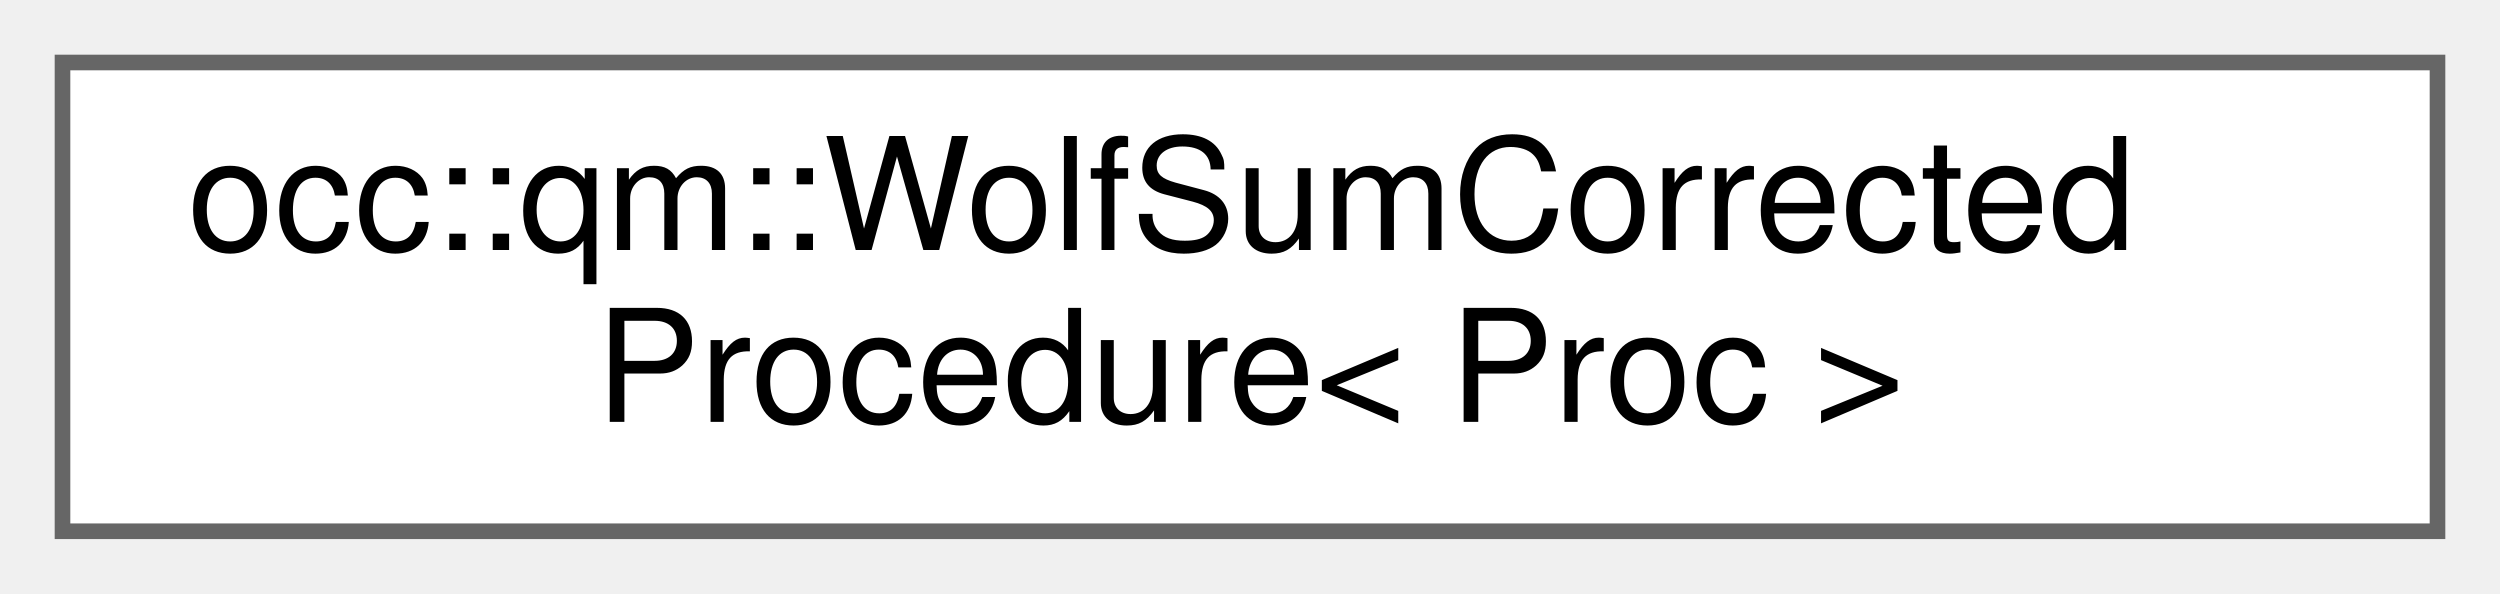
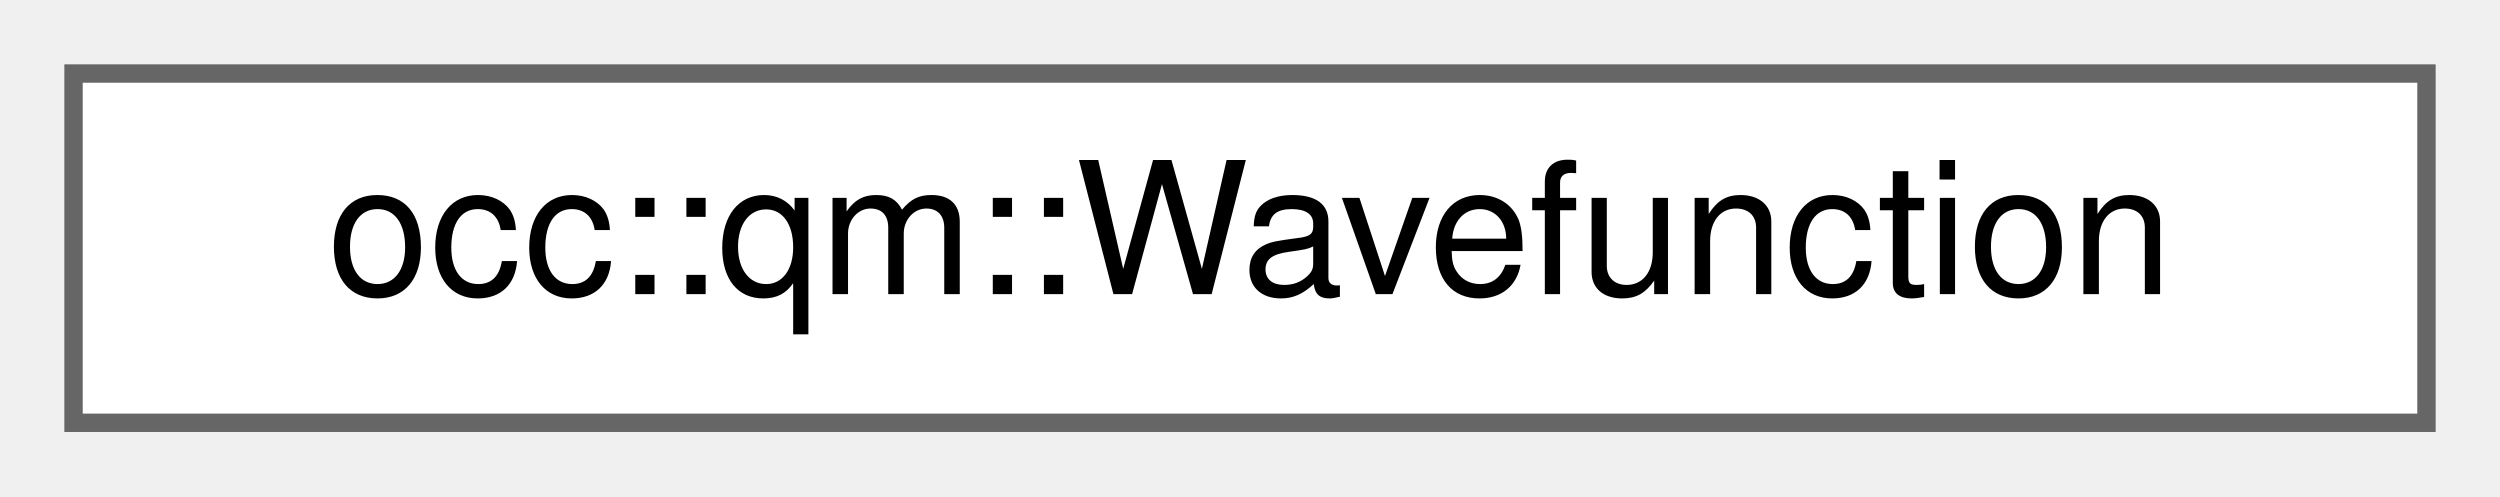
- <svg xmlns="http://www.w3.org/2000/svg" xmlns:xlink="http://www.w3.org/1999/xlink" width="160pt" height="38pt" viewBox="0.00 0.00 160.00 38.00">
-   <g id="graph0" class="graph" transform="scale(1 1) rotate(0) translate(4 34)">
+ <svg xmlns="http://www.w3.org/2000/svg" xmlns:xlink="http://www.w3.org/1999/xlink" width="136pt" height="27pt" viewBox="0.00 0.00 136.00 27.00">
+   <g id="graph0" class="graph" transform="scale(1 1) rotate(0) translate(4 23)">
    <g id="Node000000" class="node">
      <g id="a_Node000000">
-         <a xlink:href="classocc_1_1qm_1_1WolfSumCorrectedProcedure.html" target="_top" xlink:title=" ">
-           <polygon fill="white" stroke="#666666" points="152,-30 0,-30 0,0 152,0 152,-30" />
-           <text text-anchor="start" x="8" y="-18" font-family="Helvetica,sans-Serif" font-size="10.00">occ::qm::WolfSumCorrected</text>
-           <text text-anchor="middle" x="76" y="-7" font-family="Helvetica,sans-Serif" font-size="10.00">Procedure&lt; Proc &gt;</text>
+         <a xlink:href="structocc_1_1qm_1_1Wavefunction.html" target="_top" xlink:title=" ">
+           <polygon fill="white" stroke="#666666" points="128,-19 0,-19 0,0 128,0 128,-19" />
+           <text text-anchor="middle" x="64" y="-7" font-family="Helvetica,sans-Serif" font-size="10.00">occ::qm::Wavefunction</text>
        </a>
      </g>
    </g>
  </g>
</svg>
